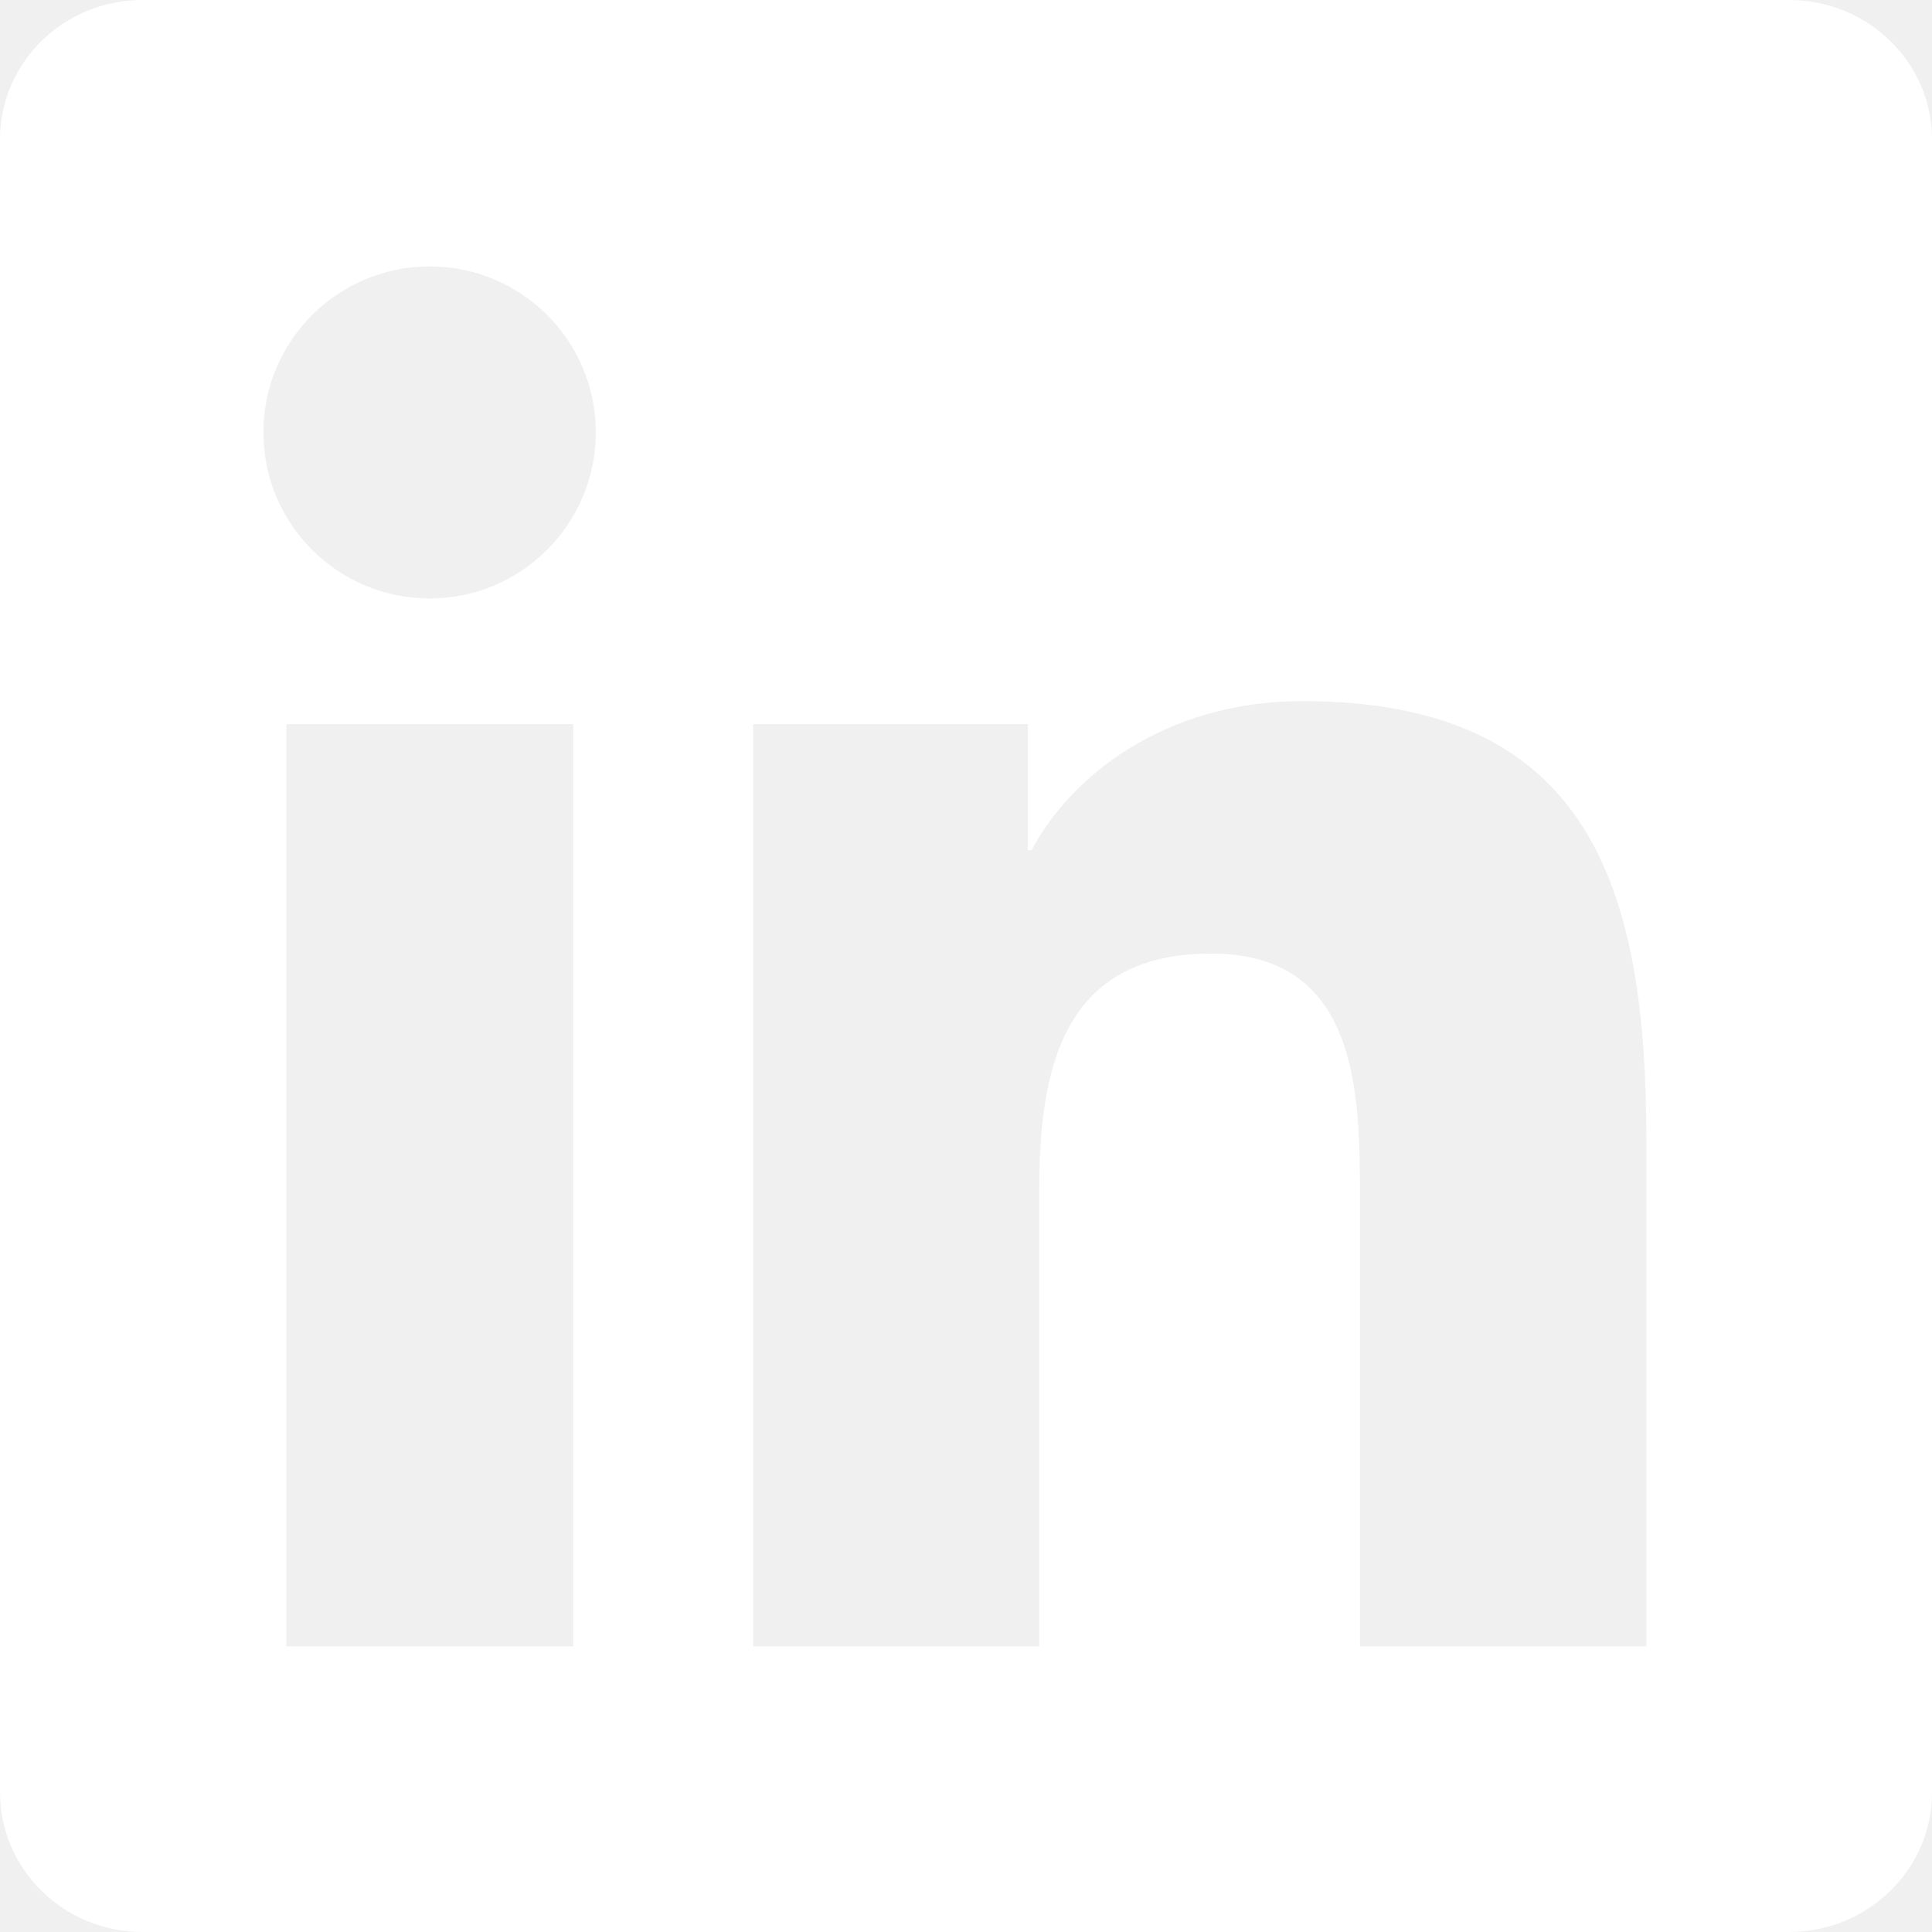
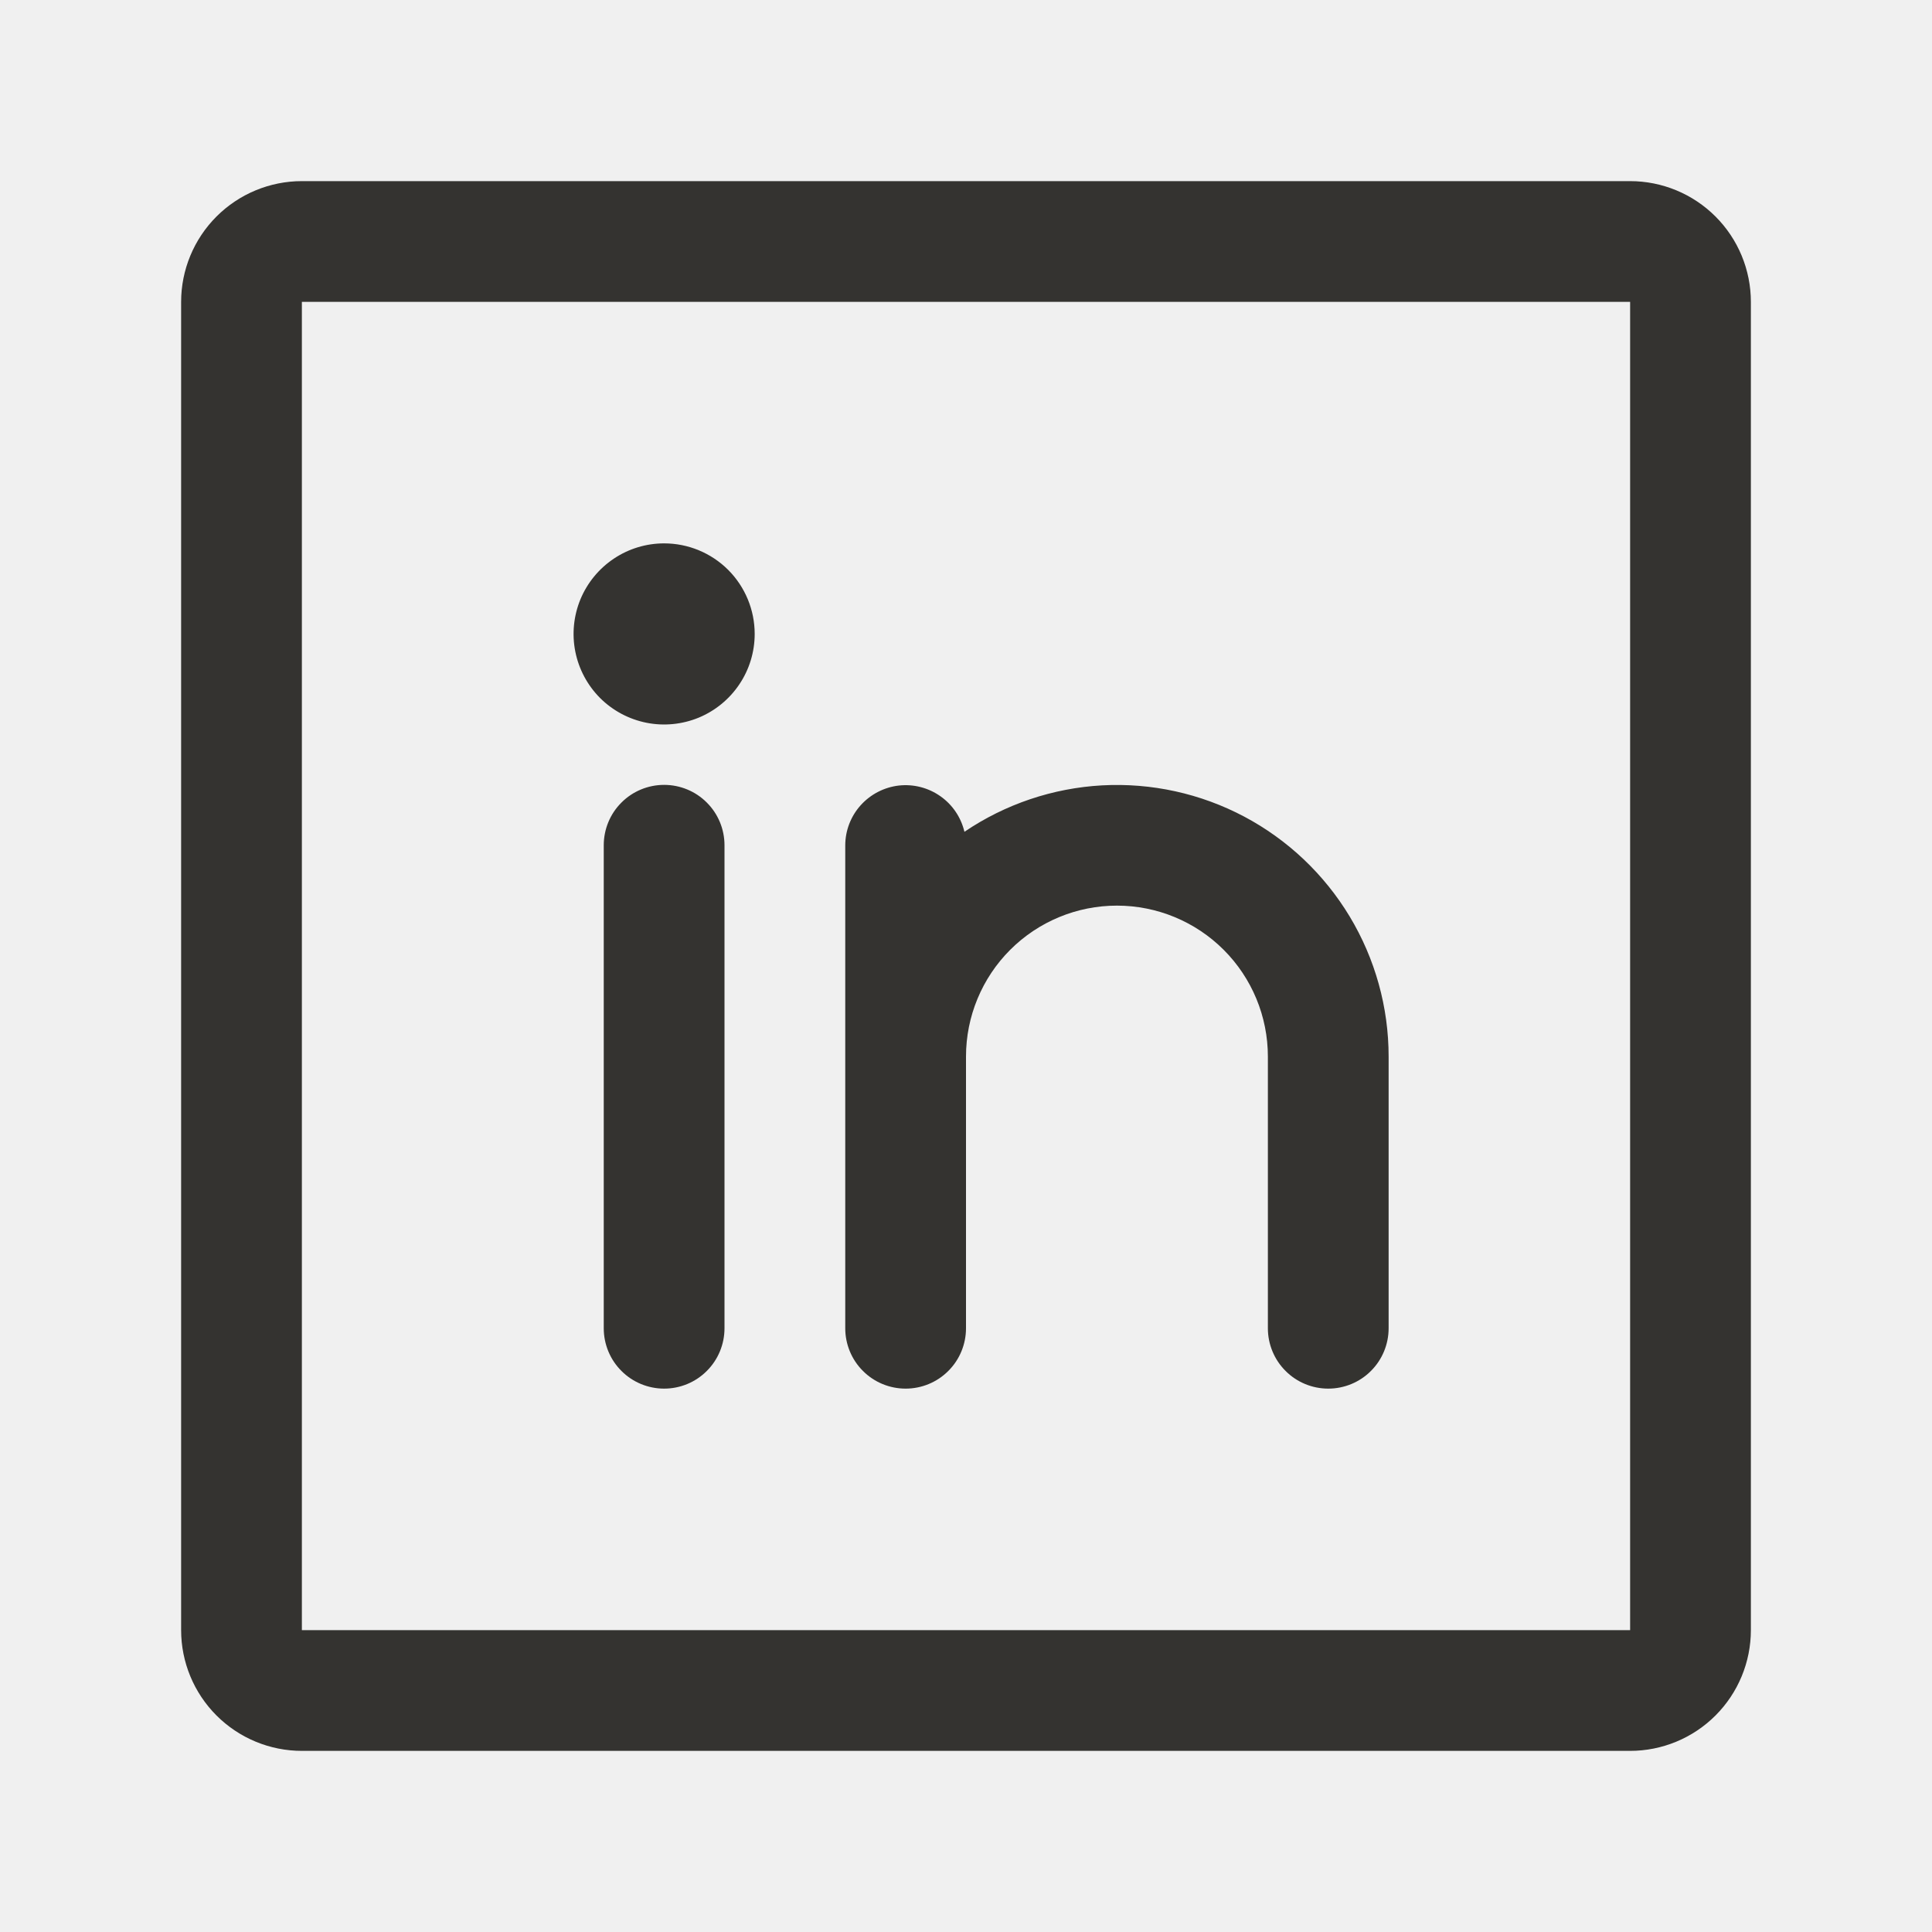
- <svg xmlns="http://www.w3.org/2000/svg" width="48" height="48" viewBox="0 0 48 48" fill="none">
-   <g clip-path="url(#clip0_17_68)">
-     <path d="M44.447 0H3.544C1.584 0 0 1.547 0 3.459V44.531C0 46.444 1.584 48 3.544 48H44.447C46.406 48 48 46.444 48 44.541V3.459C48 1.547 46.406 0 44.447 0ZM14.241 40.903H7.116V17.991H14.241V40.903ZM10.678 14.869C8.391 14.869 6.544 13.022 6.544 10.744C6.544 8.466 8.391 6.619 10.678 6.619C12.956 6.619 14.803 8.466 14.803 10.744C14.803 13.012 12.956 14.869 10.678 14.869ZM40.903 40.903H33.788V29.766C33.788 27.113 33.741 23.691 30.084 23.691C26.381 23.691 25.819 26.587 25.819 29.578V40.903H18.712V17.991H25.538V21.122H25.631C26.578 19.322 28.903 17.419 32.362 17.419C39.572 17.419 40.903 22.163 40.903 28.331V40.903Z" fill="white" />
-   </g>
-   <defs>
-     <clipPath id="clip0_17_68">
-       <rect width="48" height="48" fill="white" />
-     </clipPath>
-   </defs>
+ <svg xmlns="http://www.w3.org/2000/svg" width="32" height="32" viewBox="0 0 32 32" fill="none">
+   <path d="M27 3H5C4.47 3 3.961 3.211 3.586 3.586C3.211 3.961 3 4.47 3 5V27C3 27.53 3.211 28.039 3.586 28.414C3.961 28.789 4.47 29 5 29H27C27.53 29 28.039 28.789 28.414 28.414C28.789 28.039 29 27.53 29 27V5C29 4.47 28.789 3.961 28.414 3.586C28.039 3.211 27.53 3 27 3ZM27 27H5V5H27V27ZM12 14V22C12 22.265 11.895 22.52 11.707 22.707C11.52 22.895 11.265 23 11 23C10.735 23 10.48 22.895 10.293 22.707C10.105 22.52 10 22.265 10 22V14C10 13.735 10.105 13.48 10.293 13.293C10.48 13.105 10.735 13 11 13C11.265 13 11.52 13.105 11.707 13.293C11.895 13.48 12 13.735 12 14ZM23 17.5V22C23 22.265 22.895 22.52 22.707 22.707C22.52 22.895 22.265 23 22 23C21.735 23 21.48 22.895 21.293 22.707C21.105 22.52 21 22.265 21 22V17.5C21 16.837 20.737 16.201 20.268 15.732C19.799 15.263 19.163 15 18.5 15C17.837 15 17.201 15.263 16.732 15.732C16.263 16.201 16 16.837 16 17.5V22C16 22.265 15.895 22.52 15.707 22.707C15.52 22.895 15.265 23 15 23C14.735 23 14.48 22.895 14.293 22.707C14.105 22.52 14 22.265 14 22V14C14.001 13.755 14.092 13.519 14.256 13.337C14.42 13.155 14.645 13.039 14.888 13.011C15.131 12.984 15.376 13.047 15.576 13.188C15.777 13.329 15.918 13.539 15.974 13.777C16.65 13.319 17.439 13.053 18.255 13.008C19.071 12.964 19.884 13.142 20.607 13.525C21.329 13.908 21.933 14.48 22.355 15.18C22.777 15.881 23 16.683 23 17.5ZM12.5 10.5C12.5 10.797 12.412 11.087 12.247 11.333C12.082 11.58 11.848 11.772 11.574 11.886C11.3 11.999 10.998 12.029 10.707 11.971C10.416 11.913 10.149 11.77 9.939 11.561C9.73 11.351 9.587 11.084 9.529 10.793C9.471 10.502 9.501 10.2 9.614 9.926C9.728 9.652 9.92 9.418 10.167 9.253C10.413 9.088 10.703 9 11 9C11.398 9 11.779 9.158 12.061 9.439C12.342 9.721 12.5 10.102 12.5 10.5Z" fill="#343330" />
</svg>
